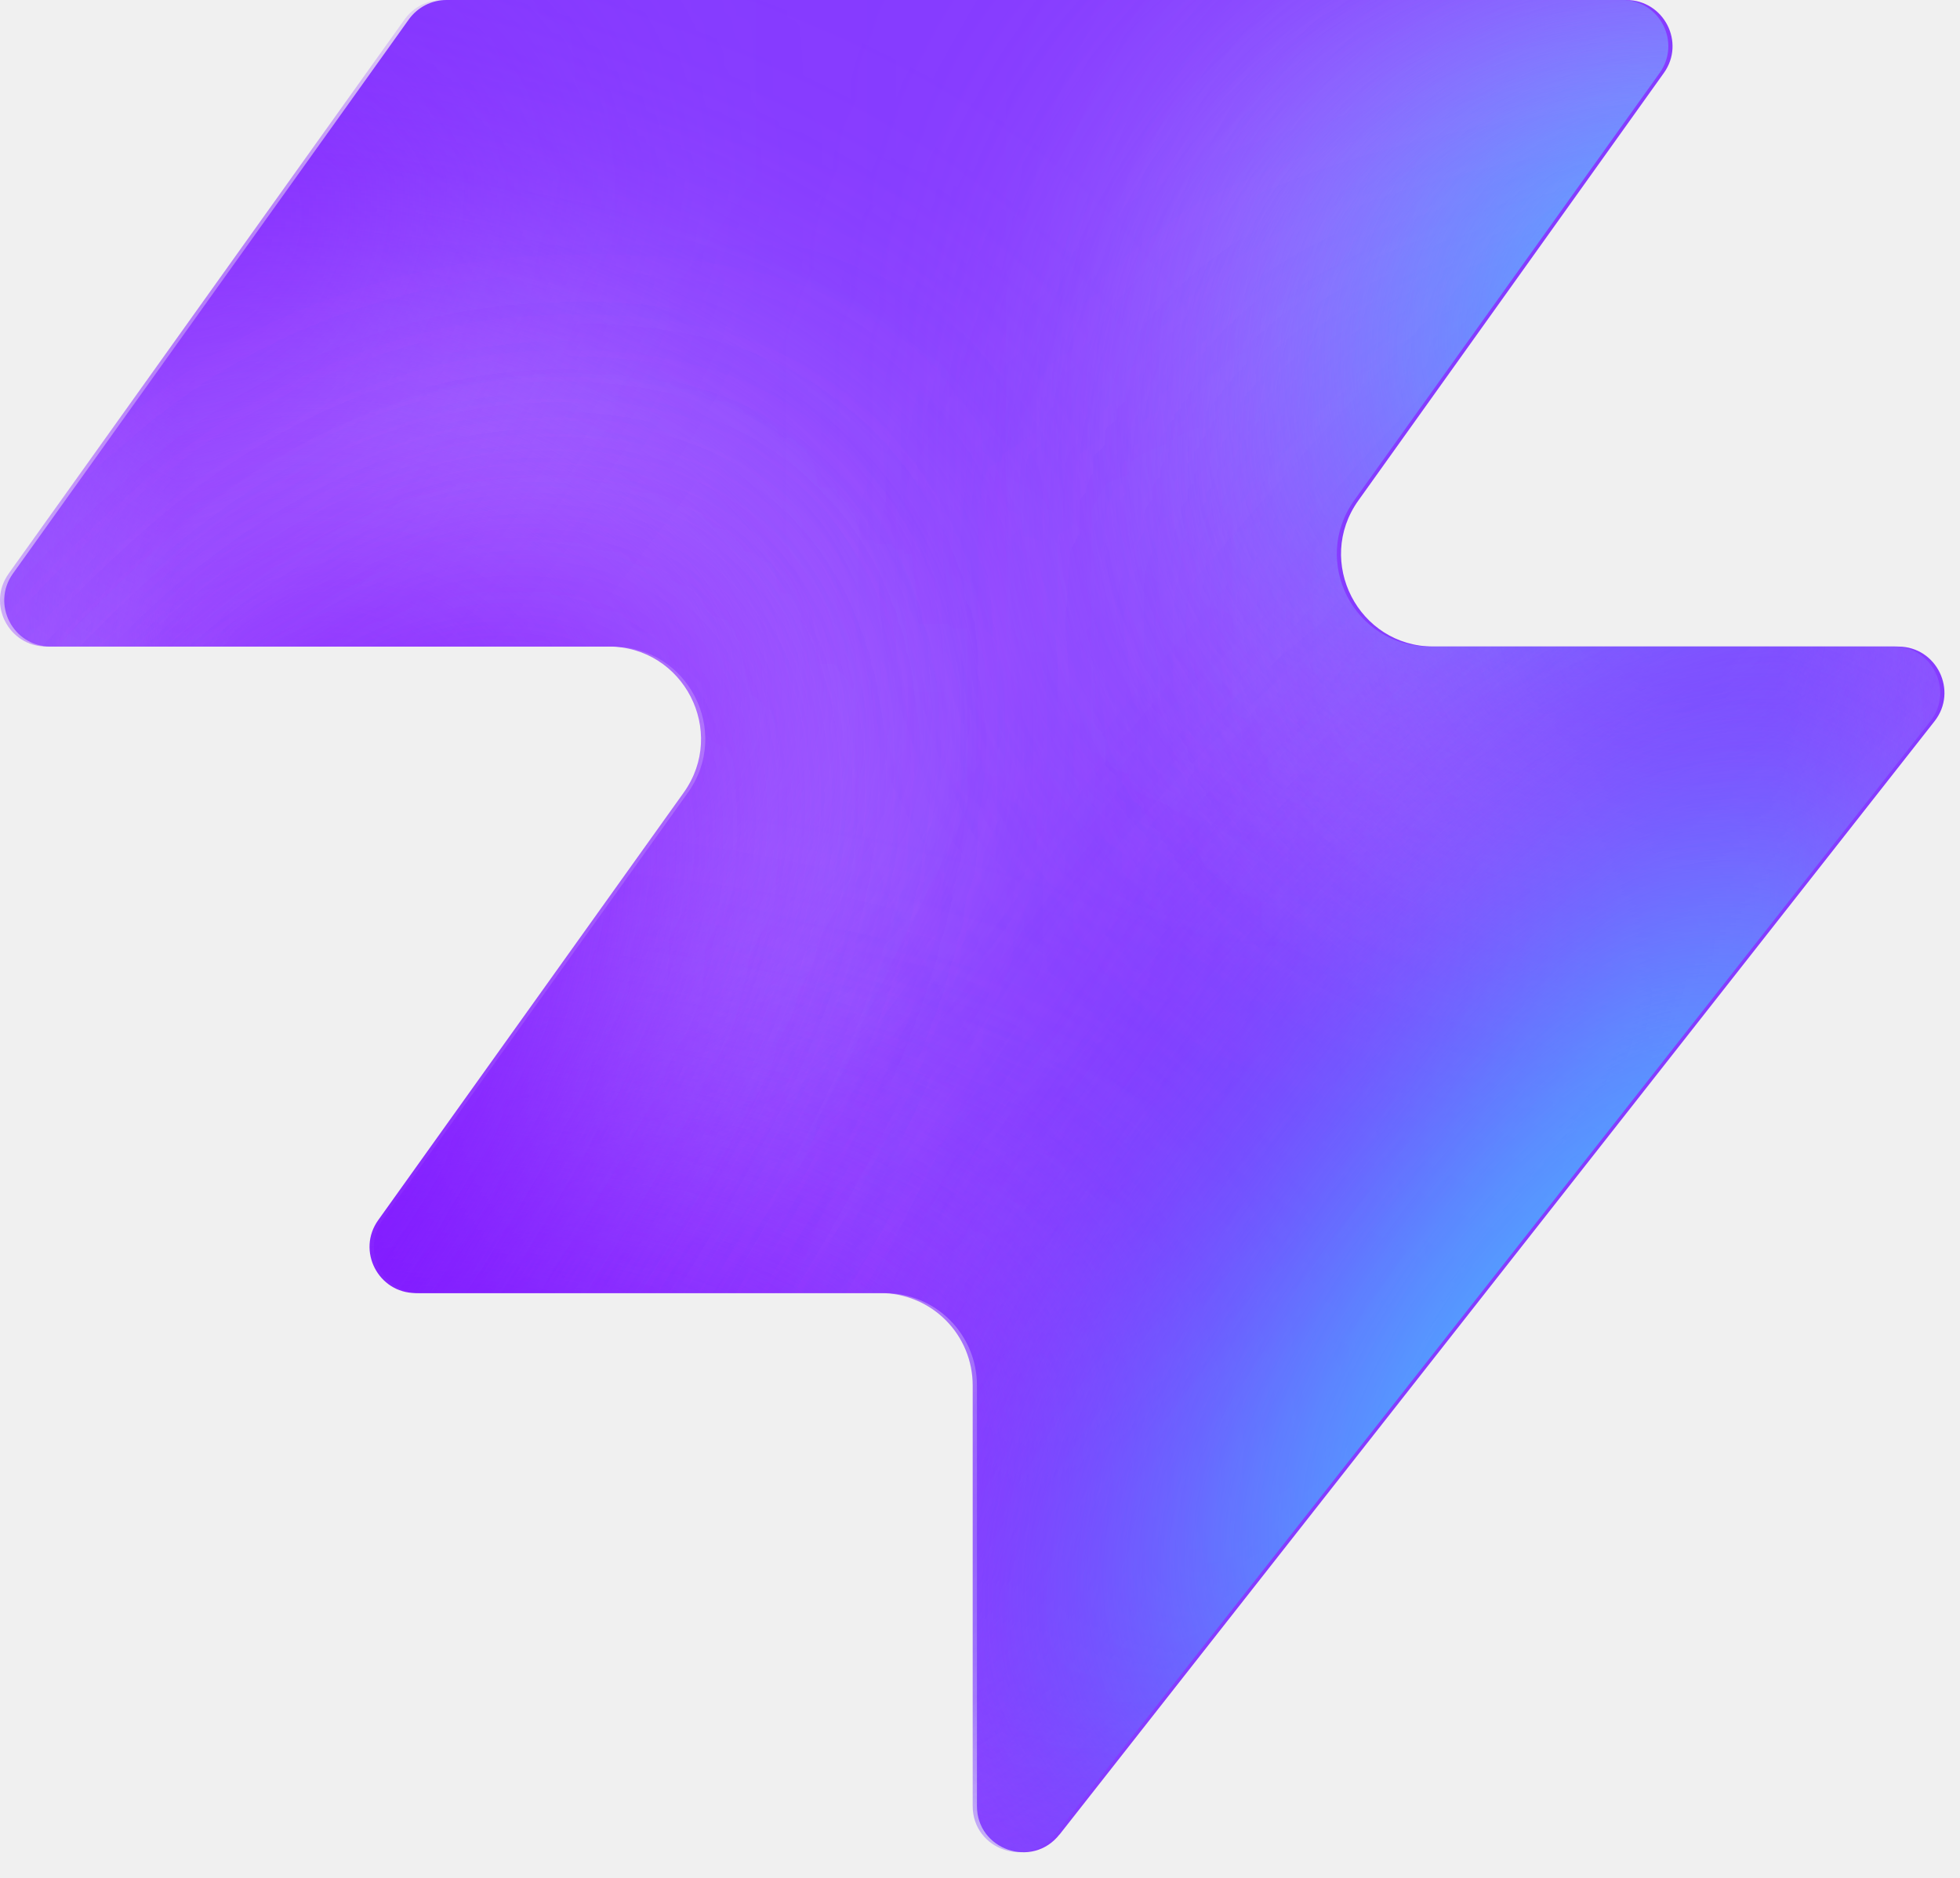
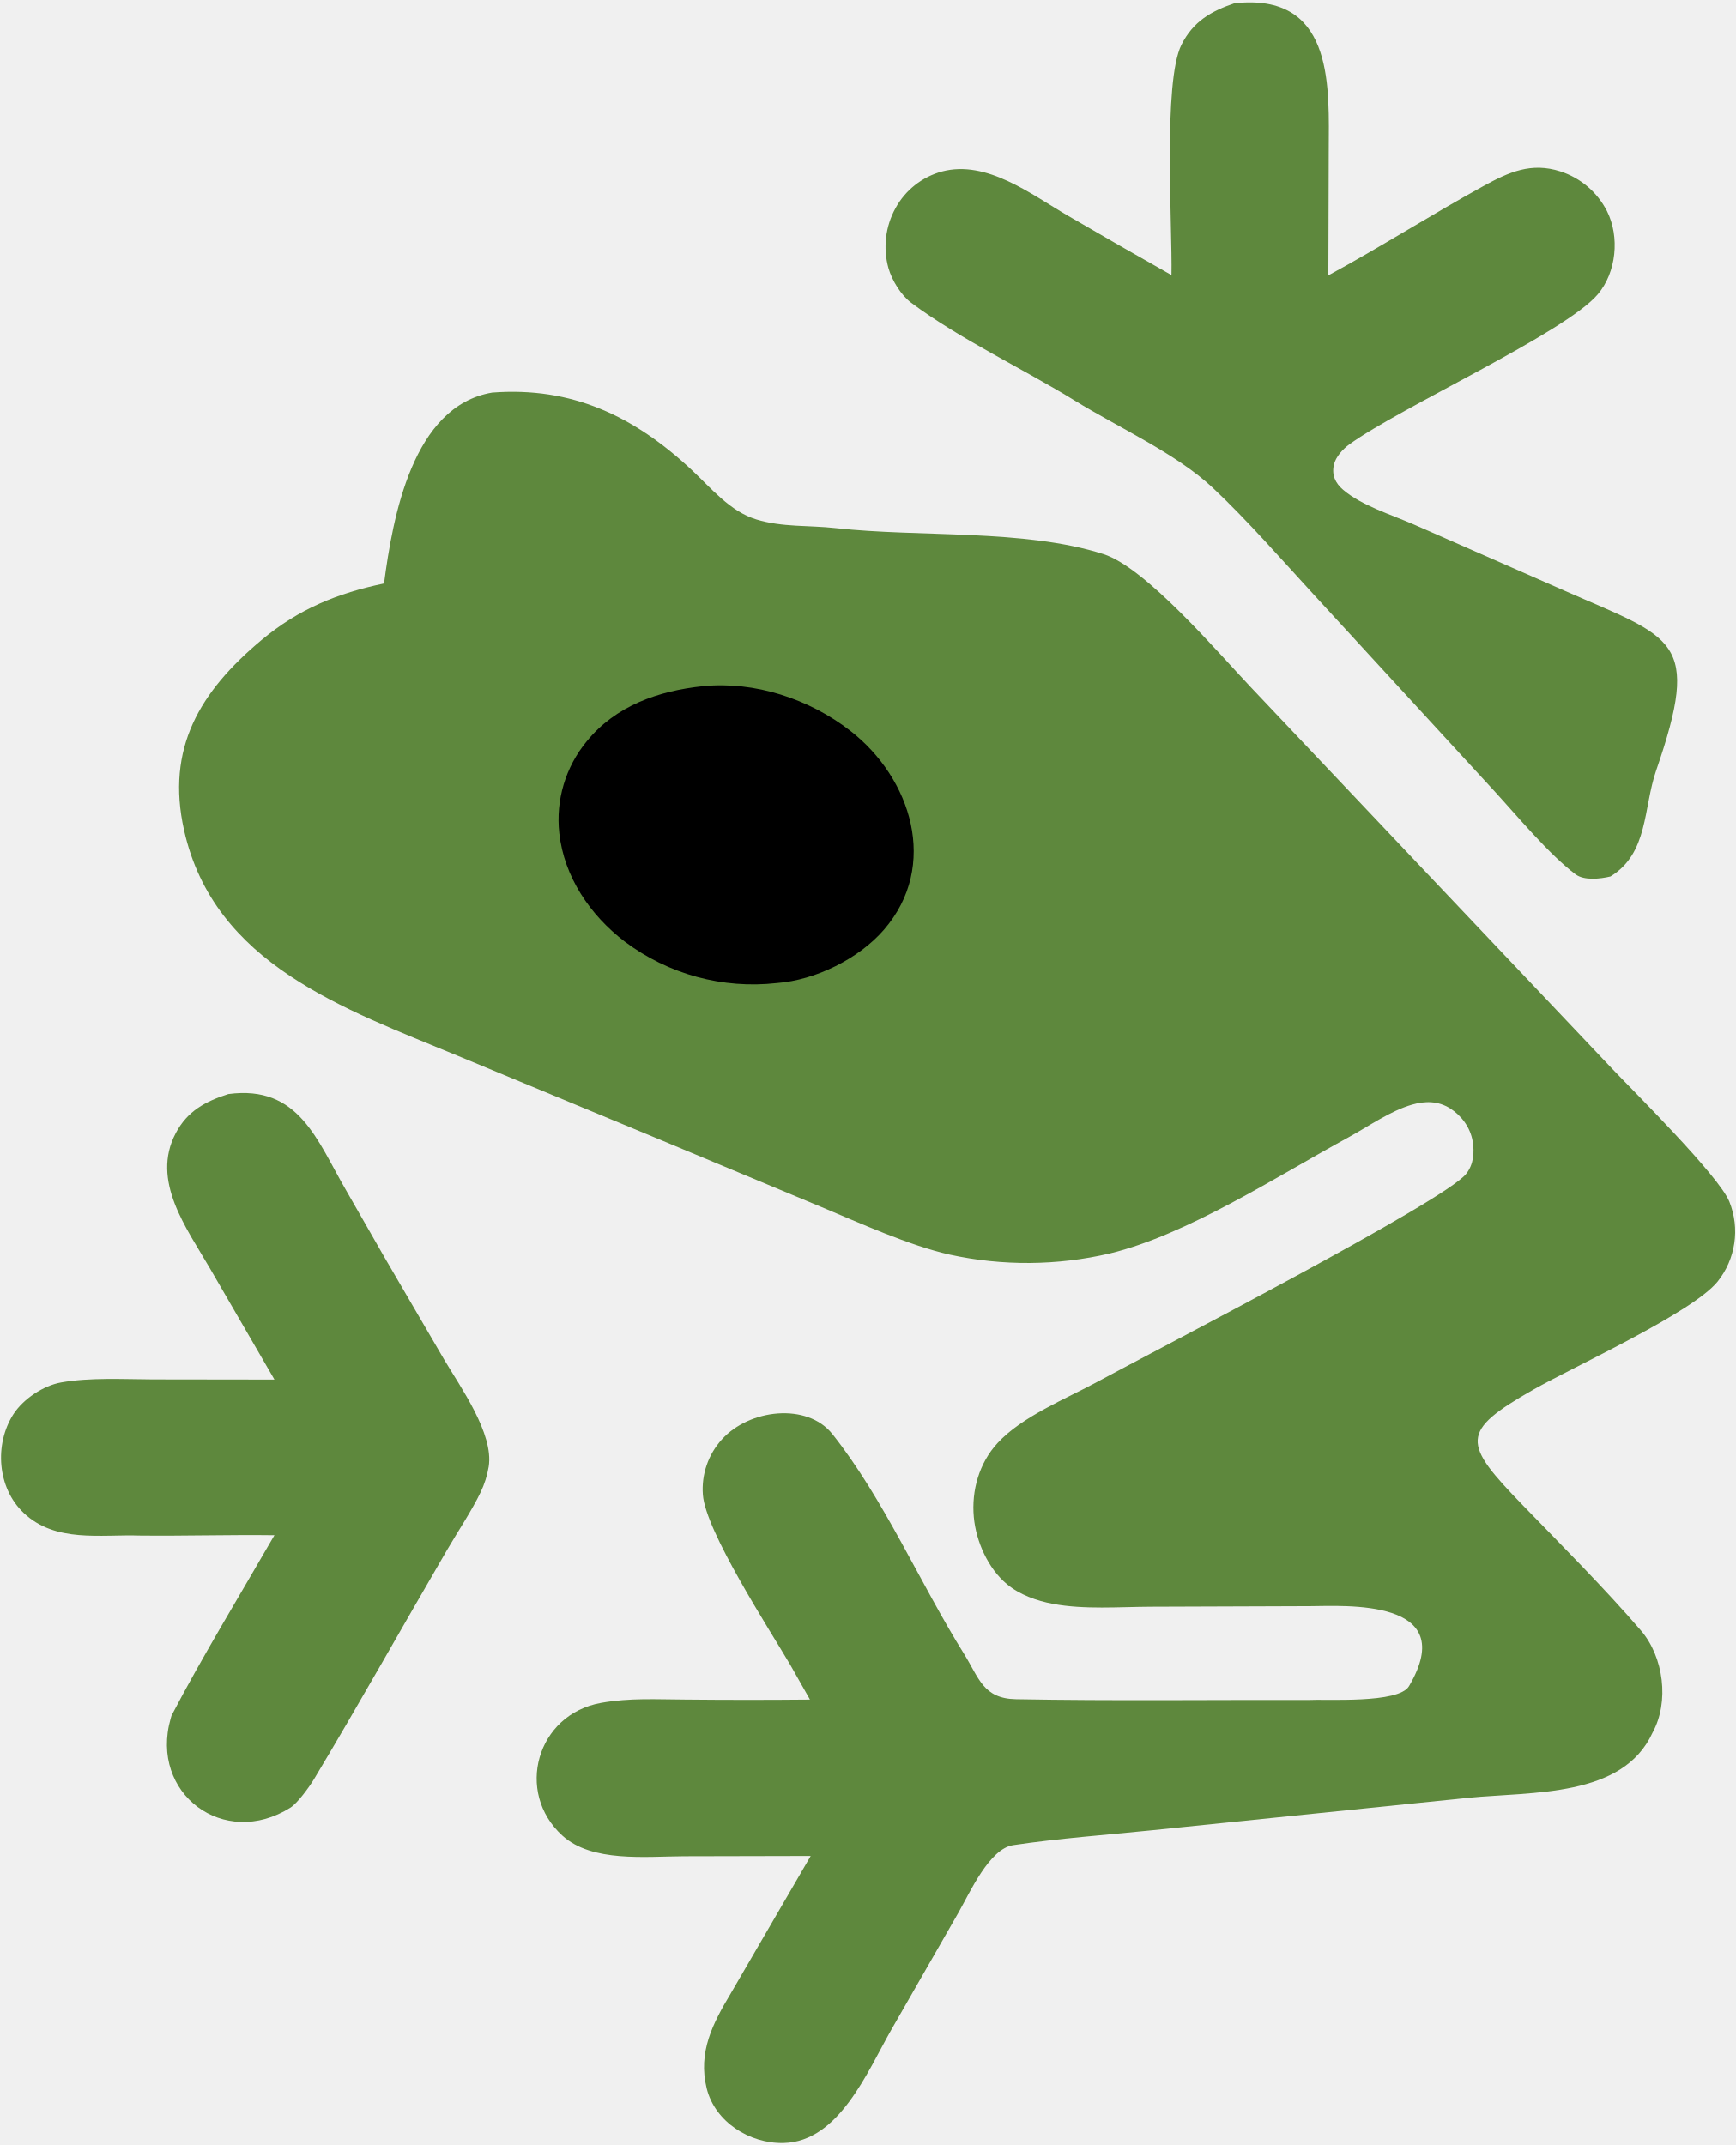
- <svg xmlns="http://www.w3.org/2000/svg" width="48" height="46" fill="none" viewBox="0 0 48 46">
-   <path fill="#863bff" d="M25.946 44.938c-.664.845-2.021.375-2.021-.698V33.937a2.26 2.26 0 0 0-2.262-2.262H10.287c-.92 0-1.456-1.04-.92-1.788l7.48-10.471c1.07-1.497 0-3.578-1.842-3.578H1.237c-.92 0-1.456-1.04-.92-1.788L10.013.474c.214-.297.556-.474.92-.474h28.894c.92 0 1.456 1.04.92 1.788l-7.48 10.471c-1.07 1.498 0 3.579 1.842 3.579h11.377c.943 0 1.473 1.088.89 1.83L25.947 44.94z" style="fill:#863bff;fill:color(display-p3 .525 .23 1);fill-opacity:1" />
-   <mask id="a" width="48" height="46" x="0" y="0" maskUnits="userSpaceOnUse" style="mask-type:alpha">
-     <path fill="#000" d="M25.842 44.938c-.664.844-2.021.375-2.021-.698V33.937a2.26 2.26 0 0 0-2.262-2.262H10.183c-.92 0-1.456-1.04-.92-1.788l7.48-10.471c1.07-1.498 0-3.579-1.842-3.579H1.133c-.92 0-1.456-1.04-.92-1.787L9.91.473c.214-.297.556-.474.92-.474h28.894c.92 0 1.456 1.04.92 1.788l-7.48 10.471c-1.07 1.498 0 3.578 1.842 3.578h11.377c.943 0 1.473 1.088.89 1.832L25.843 44.94z" style="fill:#000;fill-opacity:1" />
-   </mask>
-   <g mask="url(#a)">
-     <g filter="url(#b)">
-       <ellipse cx="5.508" cy="14.704" fill="#ede6ff" rx="5.508" ry="14.704" style="fill:#ede6ff;fill:color(display-p3 .927 .903 1);fill-opacity:1" transform="matrix(.00324 1 1 -.00324 -4.47 31.516)" />
-     </g>
-     <g filter="url(#c)">
-       <ellipse cx="10.399" cy="29.851" fill="#ede6ff" rx="10.399" ry="29.851" style="fill:#ede6ff;fill:color(display-p3 .927 .903 1);fill-opacity:1" transform="matrix(.00324 1 1 -.00324 -39.328 7.883)" />
-     </g>
-     <g filter="url(#d)">
-       <ellipse cx="5.508" cy="30.487" fill="#7e14ff" rx="5.508" ry="30.487" style="fill:#7e14ff;fill:color(display-p3 .492 .077 1);fill-opacity:1" transform="rotate(89.814 -25.913 -14.639)scale(1 -1)" />
-     </g>
-     <g filter="url(#e)">
-       <ellipse cx="5.508" cy="30.599" fill="#7e14ff" rx="5.508" ry="30.599" style="fill:#7e14ff;fill:color(display-p3 .492 .077 1);fill-opacity:1" transform="rotate(89.814 -32.644 -3.334)scale(1 -1)" />
-     </g>
-     <g filter="url(#f)">
-       <ellipse cx="5.508" cy="30.599" fill="#7e14ff" rx="5.508" ry="30.599" style="fill:#7e14ff;fill:color(display-p3 .492 .077 1);fill-opacity:1" transform="matrix(.00324 1 1 -.00324 -34.34 30.47)" />
-     </g>
-     <g filter="url(#g)">
-       <ellipse cx="14.072" cy="22.078" fill="#ede6ff" rx="14.072" ry="22.078" style="fill:#ede6ff;fill:color(display-p3 .927 .903 1);fill-opacity:1" transform="rotate(93.35 24.506 48.493)scale(-1 1)" />
-     </g>
-     <g filter="url(#h)">
-       <ellipse cx="3.47" cy="21.501" fill="#7e14ff" rx="3.47" ry="21.501" style="fill:#7e14ff;fill:color(display-p3 .492 .077 1);fill-opacity:1" transform="rotate(89.009 28.708 47.59)scale(-1 1)" />
-     </g>
-     <g filter="url(#i)">
-       <ellipse cx="3.47" cy="21.501" fill="#7e14ff" rx="3.47" ry="21.501" style="fill:#7e14ff;fill:color(display-p3 .492 .077 1);fill-opacity:1" transform="rotate(89.009 28.708 47.59)scale(-1 1)" />
-     </g>
-     <g filter="url(#j)">
-       <ellipse cx=".387" cy="8.972" fill="#7e14ff" rx="4.407" ry="29.108" style="fill:#7e14ff;fill:color(display-p3 .492 .077 1);fill-opacity:1" transform="rotate(39.51 .387 8.972)" />
-     </g>
-     <g filter="url(#k)">
-       <ellipse cx="47.523" cy="-6.092" fill="#7e14ff" rx="4.407" ry="29.108" style="fill:#7e14ff;fill:color(display-p3 .492 .077 1);fill-opacity:1" transform="rotate(37.892 47.523 -6.092)" />
-     </g>
-     <g filter="url(#l)">
-       <ellipse cx="41.412" cy="6.333" fill="#47bfff" rx="5.971" ry="9.665" style="fill:#47bfff;fill:color(display-p3 .28 .748 1);fill-opacity:1" transform="rotate(37.892 41.412 6.333)" />
-     </g>
-     <g filter="url(#m)">
-       <ellipse cx="-1.879" cy="38.332" fill="#7e14ff" rx="4.407" ry="29.108" style="fill:#7e14ff;fill:color(display-p3 .492 .077 1);fill-opacity:1" transform="rotate(37.892 -1.88 38.332)" />
-     </g>
-     <g filter="url(#n)">
-       <ellipse cx="-1.879" cy="38.332" fill="#7e14ff" rx="4.407" ry="29.108" style="fill:#7e14ff;fill:color(display-p3 .492 .077 1);fill-opacity:1" transform="rotate(37.892 -1.88 38.332)" />
-     </g>
-     <g filter="url(#o)">
-       <ellipse cx="35.651" cy="29.907" fill="#7e14ff" rx="4.407" ry="29.108" style="fill:#7e14ff;fill:color(display-p3 .492 .077 1);fill-opacity:1" transform="rotate(37.892 35.651 29.907)" />
-     </g>
-     <g filter="url(#p)">
-       <ellipse cx="38.418" cy="32.4" fill="#47bfff" rx="5.971" ry="15.297" style="fill:#47bfff;fill:color(display-p3 .28 .748 1);fill-opacity:1" transform="rotate(37.892 38.418 32.4)" />
-     </g>
+ <svg xmlns="http://www.w3.org/2000/svg" width="390" height="482" viewBox="0 0 390 482" fill="none">
+   <g clip-path="url(#clip0_88_5)">
+     <path d="M110.562 88.219C128.428 86.844 142.42 93.476 155.378 105.57C159.764 109.664 163.997 114.915 169.93 116.724C175.821 118.519 181.696 117.999 187.717 118.668C206.512 120.775 230.121 118.819 247.924 124.516C257.432 127.559 273.526 146.505 281.02 154.417L318.303 193.81L361.983 239.914C367.114 245.324 386.209 264.235 388.545 270.03C390.971 276.058 389.953 282.934 385.882 288.002C380.197 294.995 353.582 307.097 344.549 312.239C327.885 321.731 328.539 324.21 342.208 338.316C350.851 347.233 360.512 356.91 368.664 366.371C373.785 372.324 375.109 382.397 371.285 389.342C364.615 403.955 344.333 402.562 330.042 403.97L259.061 411.253C248.636 412.323 237.947 413.083 227.626 414.623C222.29 415.419 217.902 425.27 215.366 429.731L200.273 456.067C194.852 465.559 188.513 481.258 176.056 481.548C168.483 481.727 160.643 476.87 158.772 469.277C156.765 461.124 160.161 454.638 164.222 447.872C170.186 437.615 176.158 427.316 182.145 417.048L153.701 417.112C144.91 417.159 132.996 418.509 126.379 412.503C115.609 402.726 120.586 385.244 135.01 382.66C141.532 381.49 147.494 381.88 153.922 381.906C163.273 382.001 172.625 382.001 181.976 381.912L177.544 374.091C172.876 366.128 158.482 344.022 157.919 335.864C157.575 331.323 159.114 326.836 162.174 323.461C168.345 316.6 181.356 315.129 187.021 322.253C198.501 336.692 206.722 355.813 216.605 371.66C219.938 377.013 220.882 381.69 228.238 381.827C250.133 382.233 272.008 381.943 293.908 382.001C297.985 381.78 314.227 382.855 316.563 378.9C328.27 359.046 301.929 360.892 294.351 360.918L258.629 361.045C251.468 361.071 243.584 361.72 236.554 360.396C232.932 359.716 229.119 358.371 226.25 355.993C221.984 352.454 219.294 346.363 218.793 340.921C218.24 334.936 219.996 328.75 224.109 324.283C229.657 318.251 239.434 314.369 246.642 310.456C259.552 303.448 324.436 270.009 329.398 263.787C331.081 261.677 331.307 258.977 330.859 256.393C330.332 253.382 328.386 250.693 325.802 249.063C323.123 247.376 320.196 247.365 317.233 248.225C312.334 249.643 307.482 253.108 302.989 255.555C287.021 264.261 266.666 277.508 249.316 281.669C237.514 284.421 225.248 284.511 213.409 281.932C204.281 279.881 193.286 274.877 184.458 271.185L147.365 255.708L102.786 237.219C77.409 226.695 48.115 216.75 41.352 186.552C37.228 168.135 44.914 155.371 58.816 143.77C67.132 136.831 75.796 133.307 86.28 131.11C88.247 116.215 92.656 91.25 110.562 88.219Z" fill="#5E883D" />
+     <path d="M157.894 154.193C169.59 153.021 181.802 157.042 191.045 164.218C204.734 174.851 211.036 194.518 198.617 208.897C192.98 215.424 183.229 220.246 174.562 220.898C162.379 222.279 150.13 218.937 140.335 211.562C132.613 205.668 126.731 197.045 125.659 187.237C124.828 179.796 127.055 172.338 131.83 166.571C138.338 158.557 147.968 155.244 157.894 154.193Z" fill="black" />
+     <path d="M277.497 0.681C278.136 0.634 278.774 0.595 279.412 0.565C299.783 -0.389 298.575 20.017 298.533 33.792L298.449 61.873C310.093 55.57 321.673 48.185 333.312 41.797C339.007 38.67 344.022 36.407 350.577 38.513C355.117 39.979 358.893 43.197 361.055 47.454C363.945 53.226 363.175 61.204 358.967 66.156C351.632 74.785 314.638 91.535 303.142 99.865C301.729 100.89 300.099 102.653 299.699 104.406C299.161 106.73 300.005 108.554 301.755 110.051C305.9 113.6 312.592 115.653 317.586 117.829L351.505 132.731C376.127 143.582 382.349 143.417 372.071 173.216C369.197 181.538 370.373 191.757 361.83 196.949C359.494 197.515 355.903 197.889 354.005 196.478C348.125 192.106 340.689 183.149 335.743 177.759L295.195 133.639C288.06 125.877 280.166 116.828 272.504 109.633C264.319 101.942 251.352 96.103 241.475 90.022C229.868 82.873 215.661 76.196 204.735 68.043C202.435 66.327 200.4 63.007 199.609 60.237C198.354 55.706 198.929 50.866 201.207 46.754C203.422 42.711 207.187 39.745 211.632 38.536C221.694 35.866 231.661 43.665 240.009 48.514C247.708 52.998 255.439 57.431 263.201 61.814C263.423 50.767 261.266 18.404 265.442 10.059C268.09 4.775 272.15 2.485 277.497 0.681Z" fill="#5E883D" />
+     <path d="M51.303 245.841C67.17 243.742 71.212 256.224 77.784 267.515C80.671 272.477 83.468 277.508 86.35 282.476L99.767 305.463C103.473 311.748 110.98 322.153 109.796 329.573C109.466 331.571 108.85 333.512 107.968 335.342C105.997 339.455 102.873 344.122 100.519 348.162C90.493 365.348 80.776 382.745 70.541 399.804C69.511 401.523 66.835 405.194 65.26 406.185C50.331 415.614 33.532 403.026 38.342 386.162L38.536 385.503C45.332 372.488 54.24 357.844 61.659 344.976C51.612 344.845 41.533 345.161 31.492 345.055C22.548 344.76 12.455 346.743 5.304 339.951C-0.63 334.313 -1.3 324.542 3.002 317.797C5.215 314.38 9.7 311.363 13.737 310.646C20.183 309.497 27.75 309.929 34.311 309.961L61.659 309.998L47.206 285.081C41.947 275.995 33.835 265.332 39.481 254.632C42.124 249.622 46.175 247.486 51.303 245.841Z" fill="#5E883D" />
  </g>
  <defs>
-     <filter id="b" width="60.045" height="41.654" x="-19.77" y="16.149" color-interpolation-filters="sRGB" filterUnits="userSpaceOnUse">
-       <feFlood flood-opacity="0" result="BackgroundImageFix" />
-       <feBlend in="SourceGraphic" in2="BackgroundImageFix" result="shape" />
-       <feGaussianBlur result="effect1_foregroundBlur_2002_17158" stdDeviation="7.659" />
-     </filter>
-     <filter id="c" width="90.34" height="51.437" x="-54.613" y="-7.533" color-interpolation-filters="sRGB" filterUnits="userSpaceOnUse">
-       <feFlood flood-opacity="0" result="BackgroundImageFix" />
-       <feBlend in="SourceGraphic" in2="BackgroundImageFix" result="shape" />
-       <feGaussianBlur result="effect1_foregroundBlur_2002_17158" stdDeviation="7.659" />
-     </filter>
-     <filter id="d" width="79.355" height="29.4" x="-49.64" y="2.03" color-interpolation-filters="sRGB" filterUnits="userSpaceOnUse">
-       <feFlood flood-opacity="0" result="BackgroundImageFix" />
-       <feBlend in="SourceGraphic" in2="BackgroundImageFix" result="shape" />
-       <feGaussianBlur result="effect1_foregroundBlur_2002_17158" stdDeviation="4.596" />
-     </filter>
-     <filter id="e" width="79.579" height="29.4" x="-45.045" y="20.029" color-interpolation-filters="sRGB" filterUnits="userSpaceOnUse">
-       <feFlood flood-opacity="0" result="BackgroundImageFix" />
-       <feBlend in="SourceGraphic" in2="BackgroundImageFix" result="shape" />
-       <feGaussianBlur result="effect1_foregroundBlur_2002_17158" stdDeviation="4.596" />
-     </filter>
-     <filter id="f" width="79.579" height="29.4" x="-43.513" y="21.178" color-interpolation-filters="sRGB" filterUnits="userSpaceOnUse">
-       <feFlood flood-opacity="0" result="BackgroundImageFix" />
-       <feBlend in="SourceGraphic" in2="BackgroundImageFix" result="shape" />
-       <feGaussianBlur result="effect1_foregroundBlur_2002_17158" stdDeviation="4.596" />
-     </filter>
-     <filter id="g" width="74.749" height="58.852" x="15.756" y="-17.901" color-interpolation-filters="sRGB" filterUnits="userSpaceOnUse">
-       <feFlood flood-opacity="0" result="BackgroundImageFix" />
-       <feBlend in="SourceGraphic" in2="BackgroundImageFix" result="shape" />
-       <feGaussianBlur result="effect1_foregroundBlur_2002_17158" stdDeviation="7.659" />
-     </filter>
-     <filter id="h" width="61.377" height="25.362" x="23.548" y="2.284" color-interpolation-filters="sRGB" filterUnits="userSpaceOnUse">
-       <feFlood flood-opacity="0" result="BackgroundImageFix" />
-       <feBlend in="SourceGraphic" in2="BackgroundImageFix" result="shape" />
-       <feGaussianBlur result="effect1_foregroundBlur_2002_17158" stdDeviation="4.596" />
-     </filter>
-     <filter id="i" width="61.377" height="25.362" x="23.548" y="2.284" color-interpolation-filters="sRGB" filterUnits="userSpaceOnUse">
-       <feFlood flood-opacity="0" result="BackgroundImageFix" />
-       <feBlend in="SourceGraphic" in2="BackgroundImageFix" result="shape" />
-       <feGaussianBlur result="effect1_foregroundBlur_2002_17158" stdDeviation="4.596" />
-     </filter>
-     <filter id="j" width="56.045" height="63.649" x="-27.636" y="-22.853" color-interpolation-filters="sRGB" filterUnits="userSpaceOnUse">
-       <feFlood flood-opacity="0" result="BackgroundImageFix" />
-       <feBlend in="SourceGraphic" in2="BackgroundImageFix" result="shape" />
-       <feGaussianBlur result="effect1_foregroundBlur_2002_17158" stdDeviation="4.596" />
-     </filter>
-     <filter id="k" width="54.814" height="64.646" x="20.116" y="-38.415" color-interpolation-filters="sRGB" filterUnits="userSpaceOnUse">
-       <feFlood flood-opacity="0" result="BackgroundImageFix" />
-       <feBlend in="SourceGraphic" in2="BackgroundImageFix" result="shape" />
-       <feGaussianBlur result="effect1_foregroundBlur_2002_17158" stdDeviation="4.596" />
-     </filter>
-     <filter id="l" width="33.541" height="35.313" x="24.641" y="-11.323" color-interpolation-filters="sRGB" filterUnits="userSpaceOnUse">
-       <feFlood flood-opacity="0" result="BackgroundImageFix" />
-       <feBlend in="SourceGraphic" in2="BackgroundImageFix" result="shape" />
-       <feGaussianBlur result="effect1_foregroundBlur_2002_17158" stdDeviation="4.596" />
-     </filter>
-     <filter id="m" width="54.814" height="64.646" x="-29.286" y="6.009" color-interpolation-filters="sRGB" filterUnits="userSpaceOnUse">
-       <feFlood flood-opacity="0" result="BackgroundImageFix" />
-       <feBlend in="SourceGraphic" in2="BackgroundImageFix" result="shape" />
-       <feGaussianBlur result="effect1_foregroundBlur_2002_17158" stdDeviation="4.596" />
-     </filter>
-     <filter id="n" width="54.814" height="64.646" x="-29.286" y="6.009" color-interpolation-filters="sRGB" filterUnits="userSpaceOnUse">
-       <feFlood flood-opacity="0" result="BackgroundImageFix" />
-       <feBlend in="SourceGraphic" in2="BackgroundImageFix" result="shape" />
-       <feGaussianBlur result="effect1_foregroundBlur_2002_17158" stdDeviation="4.596" />
-     </filter>
-     <filter id="o" width="54.814" height="64.646" x="8.244" y="-2.416" color-interpolation-filters="sRGB" filterUnits="userSpaceOnUse">
-       <feFlood flood-opacity="0" result="BackgroundImageFix" />
-       <feBlend in="SourceGraphic" in2="BackgroundImageFix" result="shape" />
-       <feGaussianBlur result="effect1_foregroundBlur_2002_17158" stdDeviation="4.596" />
-     </filter>
-     <filter id="p" width="39.409" height="43.623" x="18.713" y="10.588" color-interpolation-filters="sRGB" filterUnits="userSpaceOnUse">
-       <feFlood flood-opacity="0" result="BackgroundImageFix" />
-       <feBlend in="SourceGraphic" in2="BackgroundImageFix" result="shape" />
-       <feGaussianBlur result="effect1_foregroundBlur_2002_17158" stdDeviation="4.596" />
-     </filter>
+     <clipPath id="clip0_88_5">
+       <rect width="390" height="482" fill="white" />
+     </clipPath>
  </defs>
</svg>
